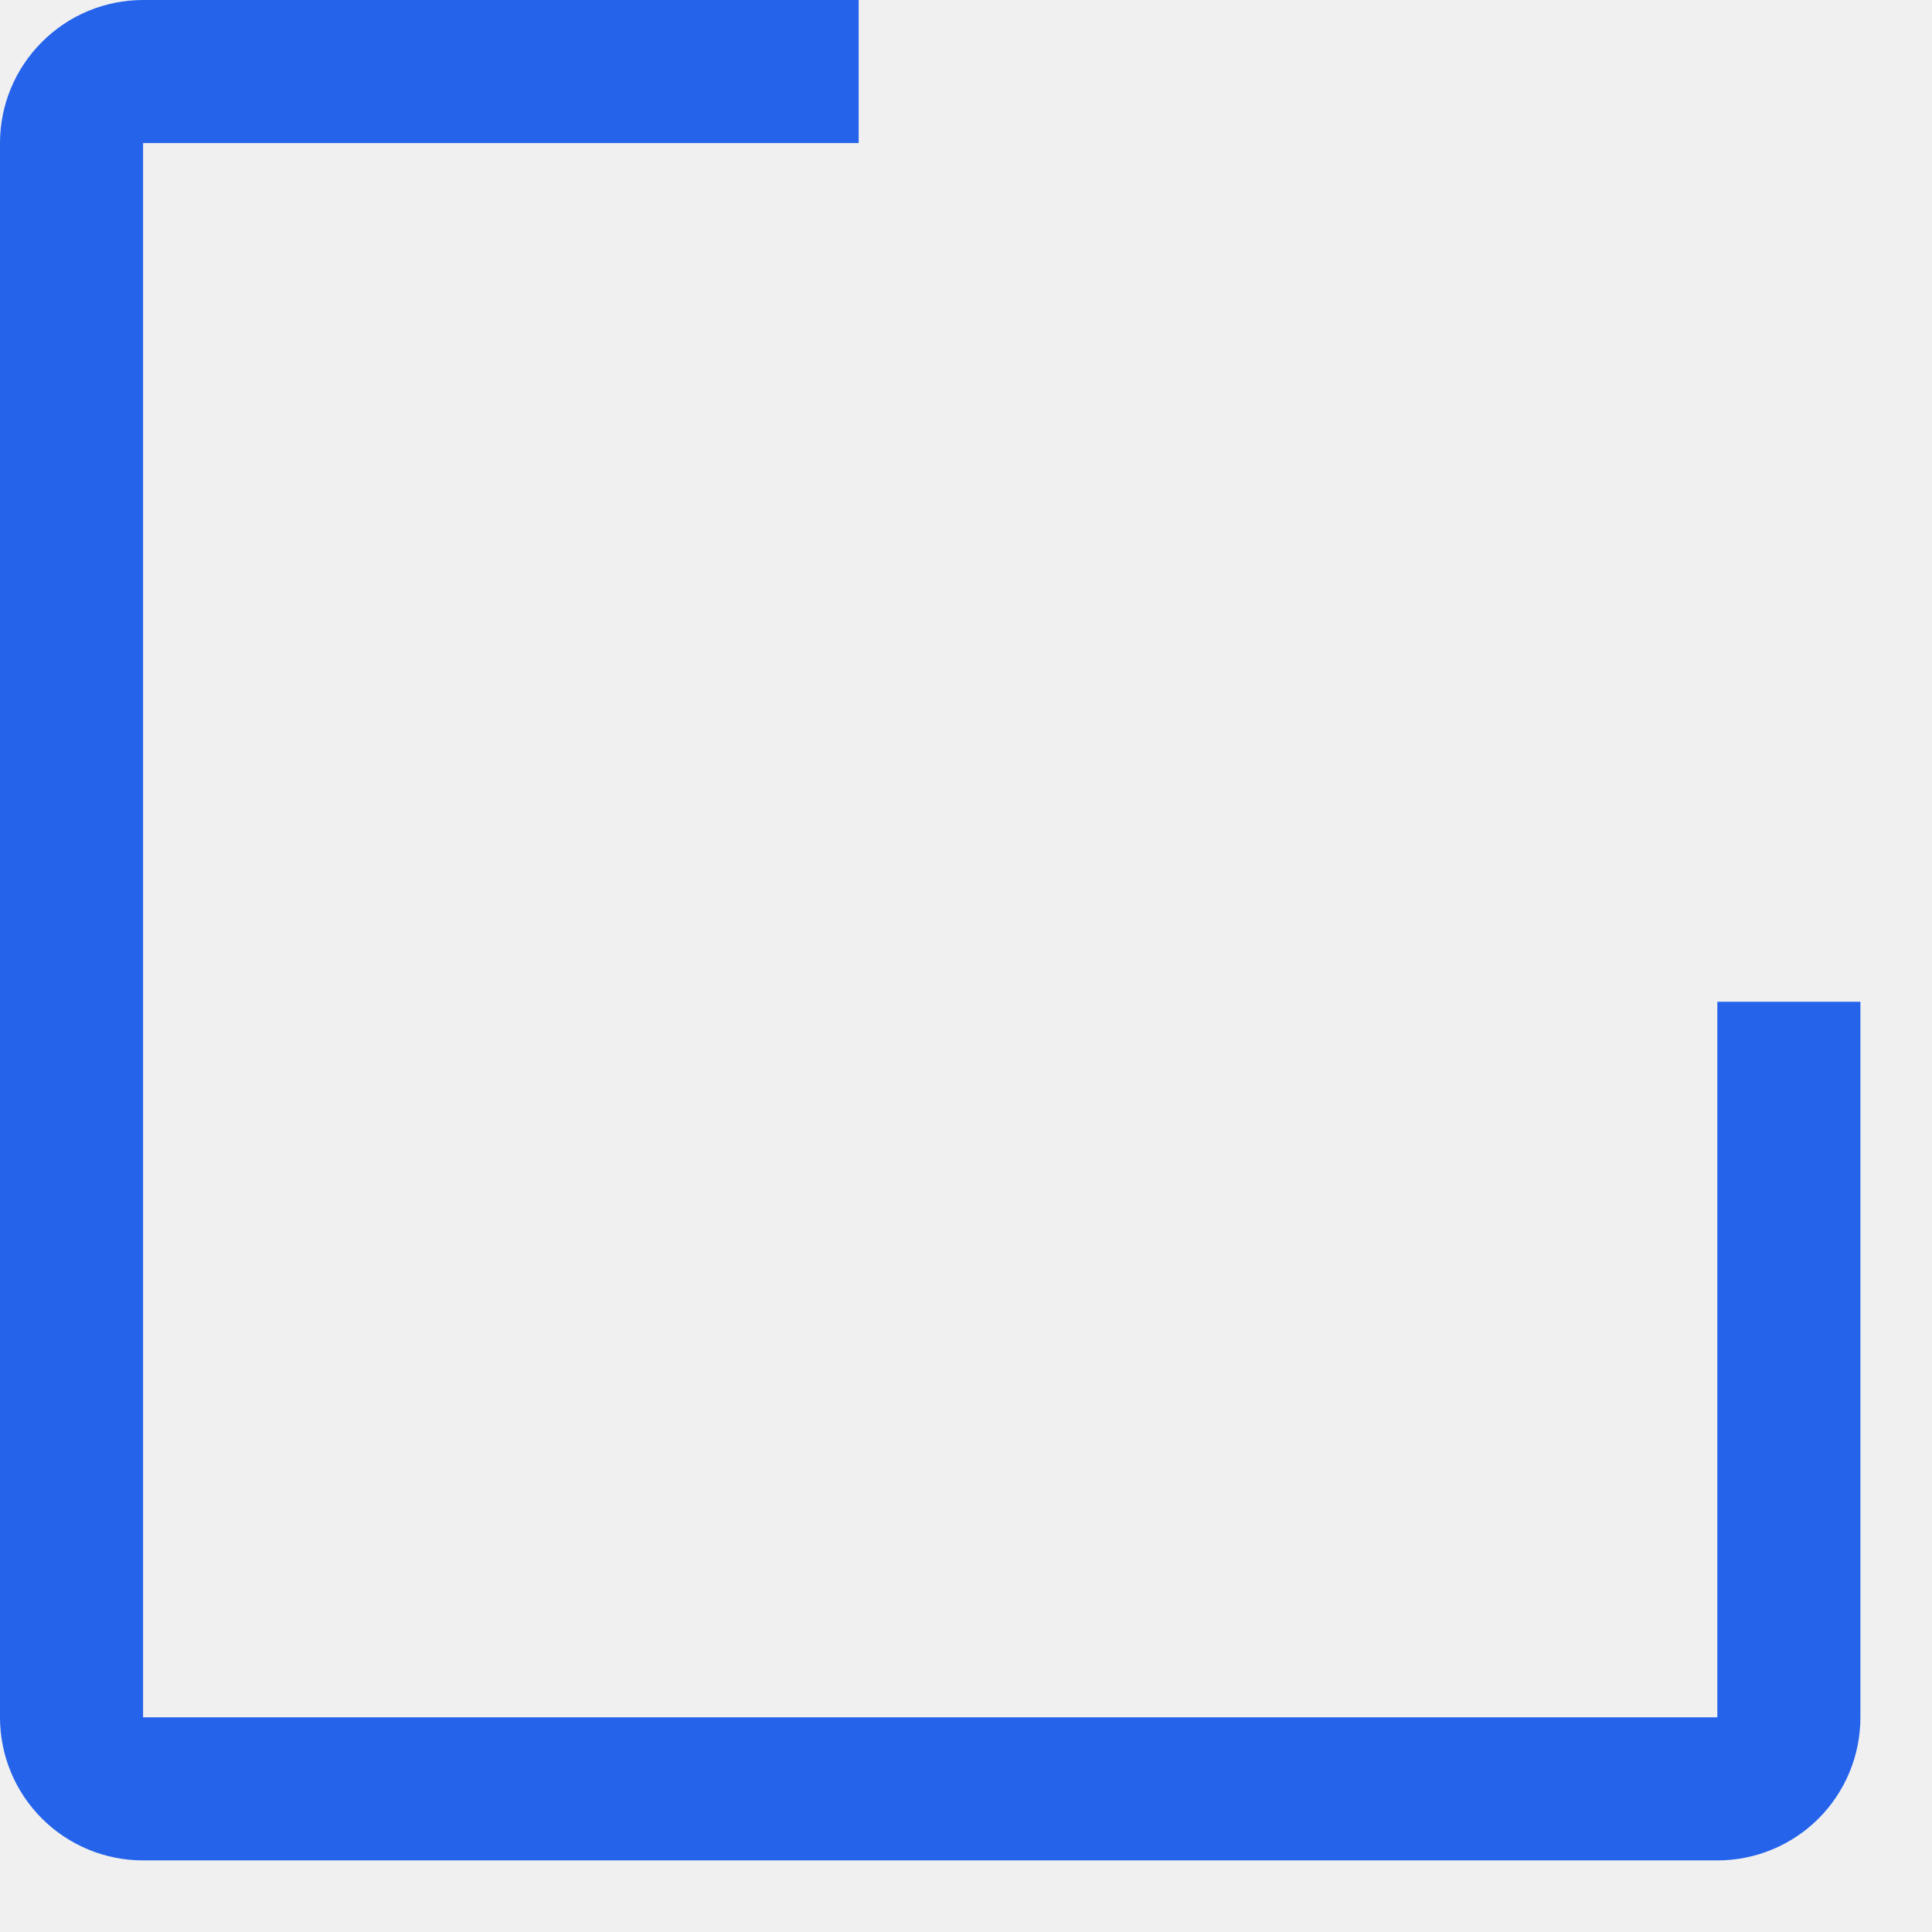
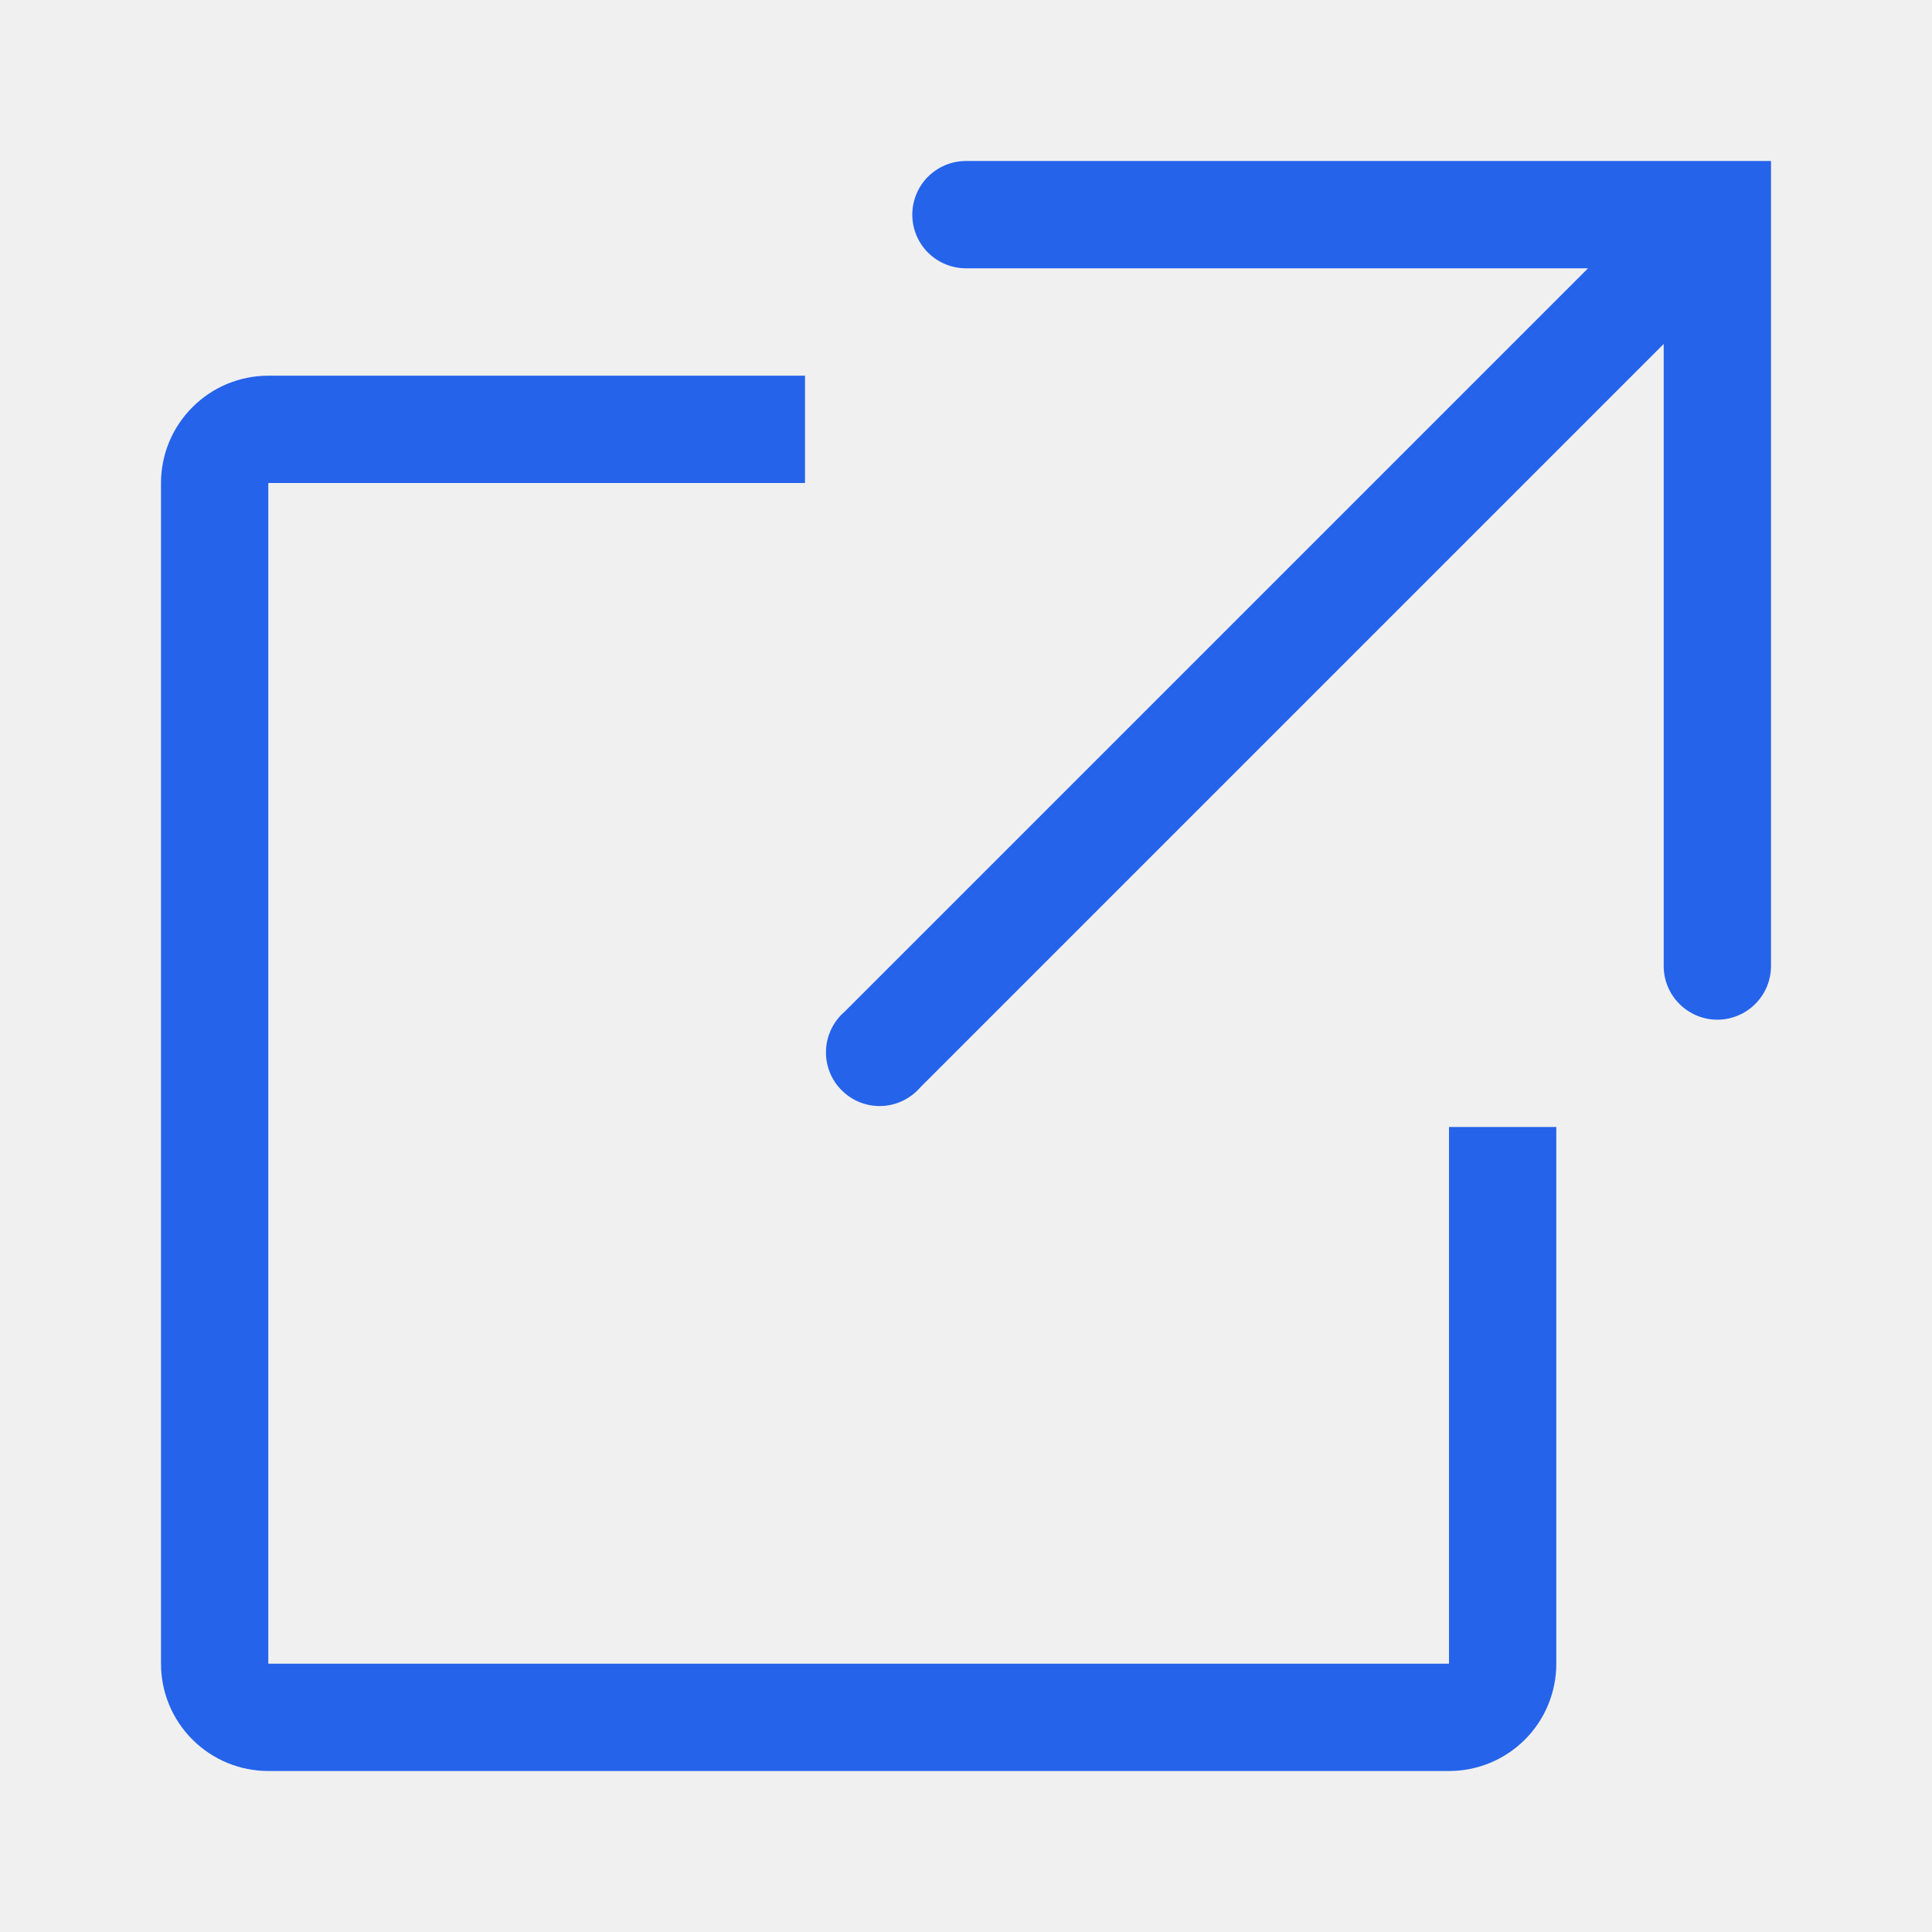
- <svg xmlns="http://www.w3.org/2000/svg" width="18" height="18" viewBox="0 0 18 18" fill="none">
-   <path d="M16 17.333H1.333C0.98 17.333 0.641 17.193 0.391 16.943C0.14 16.693 0 16.354 0 16V1.333C0 0.98 0.14 0.641 0.391 0.391C0.641 0.14 0.98 0 1.333 0H8V1.333H1.333V16H16V9.333H17.333V16C17.333 16.354 17.193 16.693 16.943 16.943C16.693 17.193 16.354 17.333 16 17.333Z" fill="#2563EB" />
+ <svg xmlns="http://www.w3.org/2000/svg" width="24" height="24" viewBox="0 0 24 24" fill="none">
+   <g clip-path="url(#clip0_1091_7912)">
+     <path d="M18 22H3.333C2.98 22 2.641 21.86 2.391 21.61C2.14 21.36 2 21.021 2 20.667V6C2 5.647 2.14 5.308 2.391 5.058C2.641 4.807 2.98 4.667 3.333 4.667H10V6H3.333V20.667H18V14H19.333V20.667C19.333 21.021 19.193 21.36 18.943 21.61C18.693 21.86 18.354 22 18 22Z" fill="#2563EB" />
+     <path d="M12 2C11.823 2 11.654 2.07 11.528 2.195C11.403 2.32 11.333 2.49 11.333 2.667C11.333 2.843 11.403 3.013 11.528 3.138C11.654 3.263 11.823 3.333 12 3.333H19.727L10.493 12.567C10.424 12.626 10.367 12.7 10.327 12.783C10.287 12.865 10.264 12.956 10.261 13.047C10.257 13.139 10.273 13.231 10.306 13.316C10.34 13.402 10.39 13.479 10.456 13.544C10.521 13.609 10.598 13.66 10.684 13.694C10.769 13.727 10.861 13.743 10.953 13.739C11.044 13.736 11.135 13.713 11.217 13.673C11.3 13.633 11.373 13.576 11.433 13.507L20.667 4.273V12C20.667 12.177 20.737 12.346 20.862 12.471C20.987 12.596 21.157 12.667 21.333 12.667C21.51 12.667 21.68 12.596 21.805 12.471C21.93 12.346 22 12.177 22 12V2H12Z" fill="#2563EB" />
+   </g>
+   <defs>
+     <clipPath id="clip0_1091_7912">
+       <rect width="24" height="24" fill="white" />
+     </clipPath>
+   </defs>
</svg>
